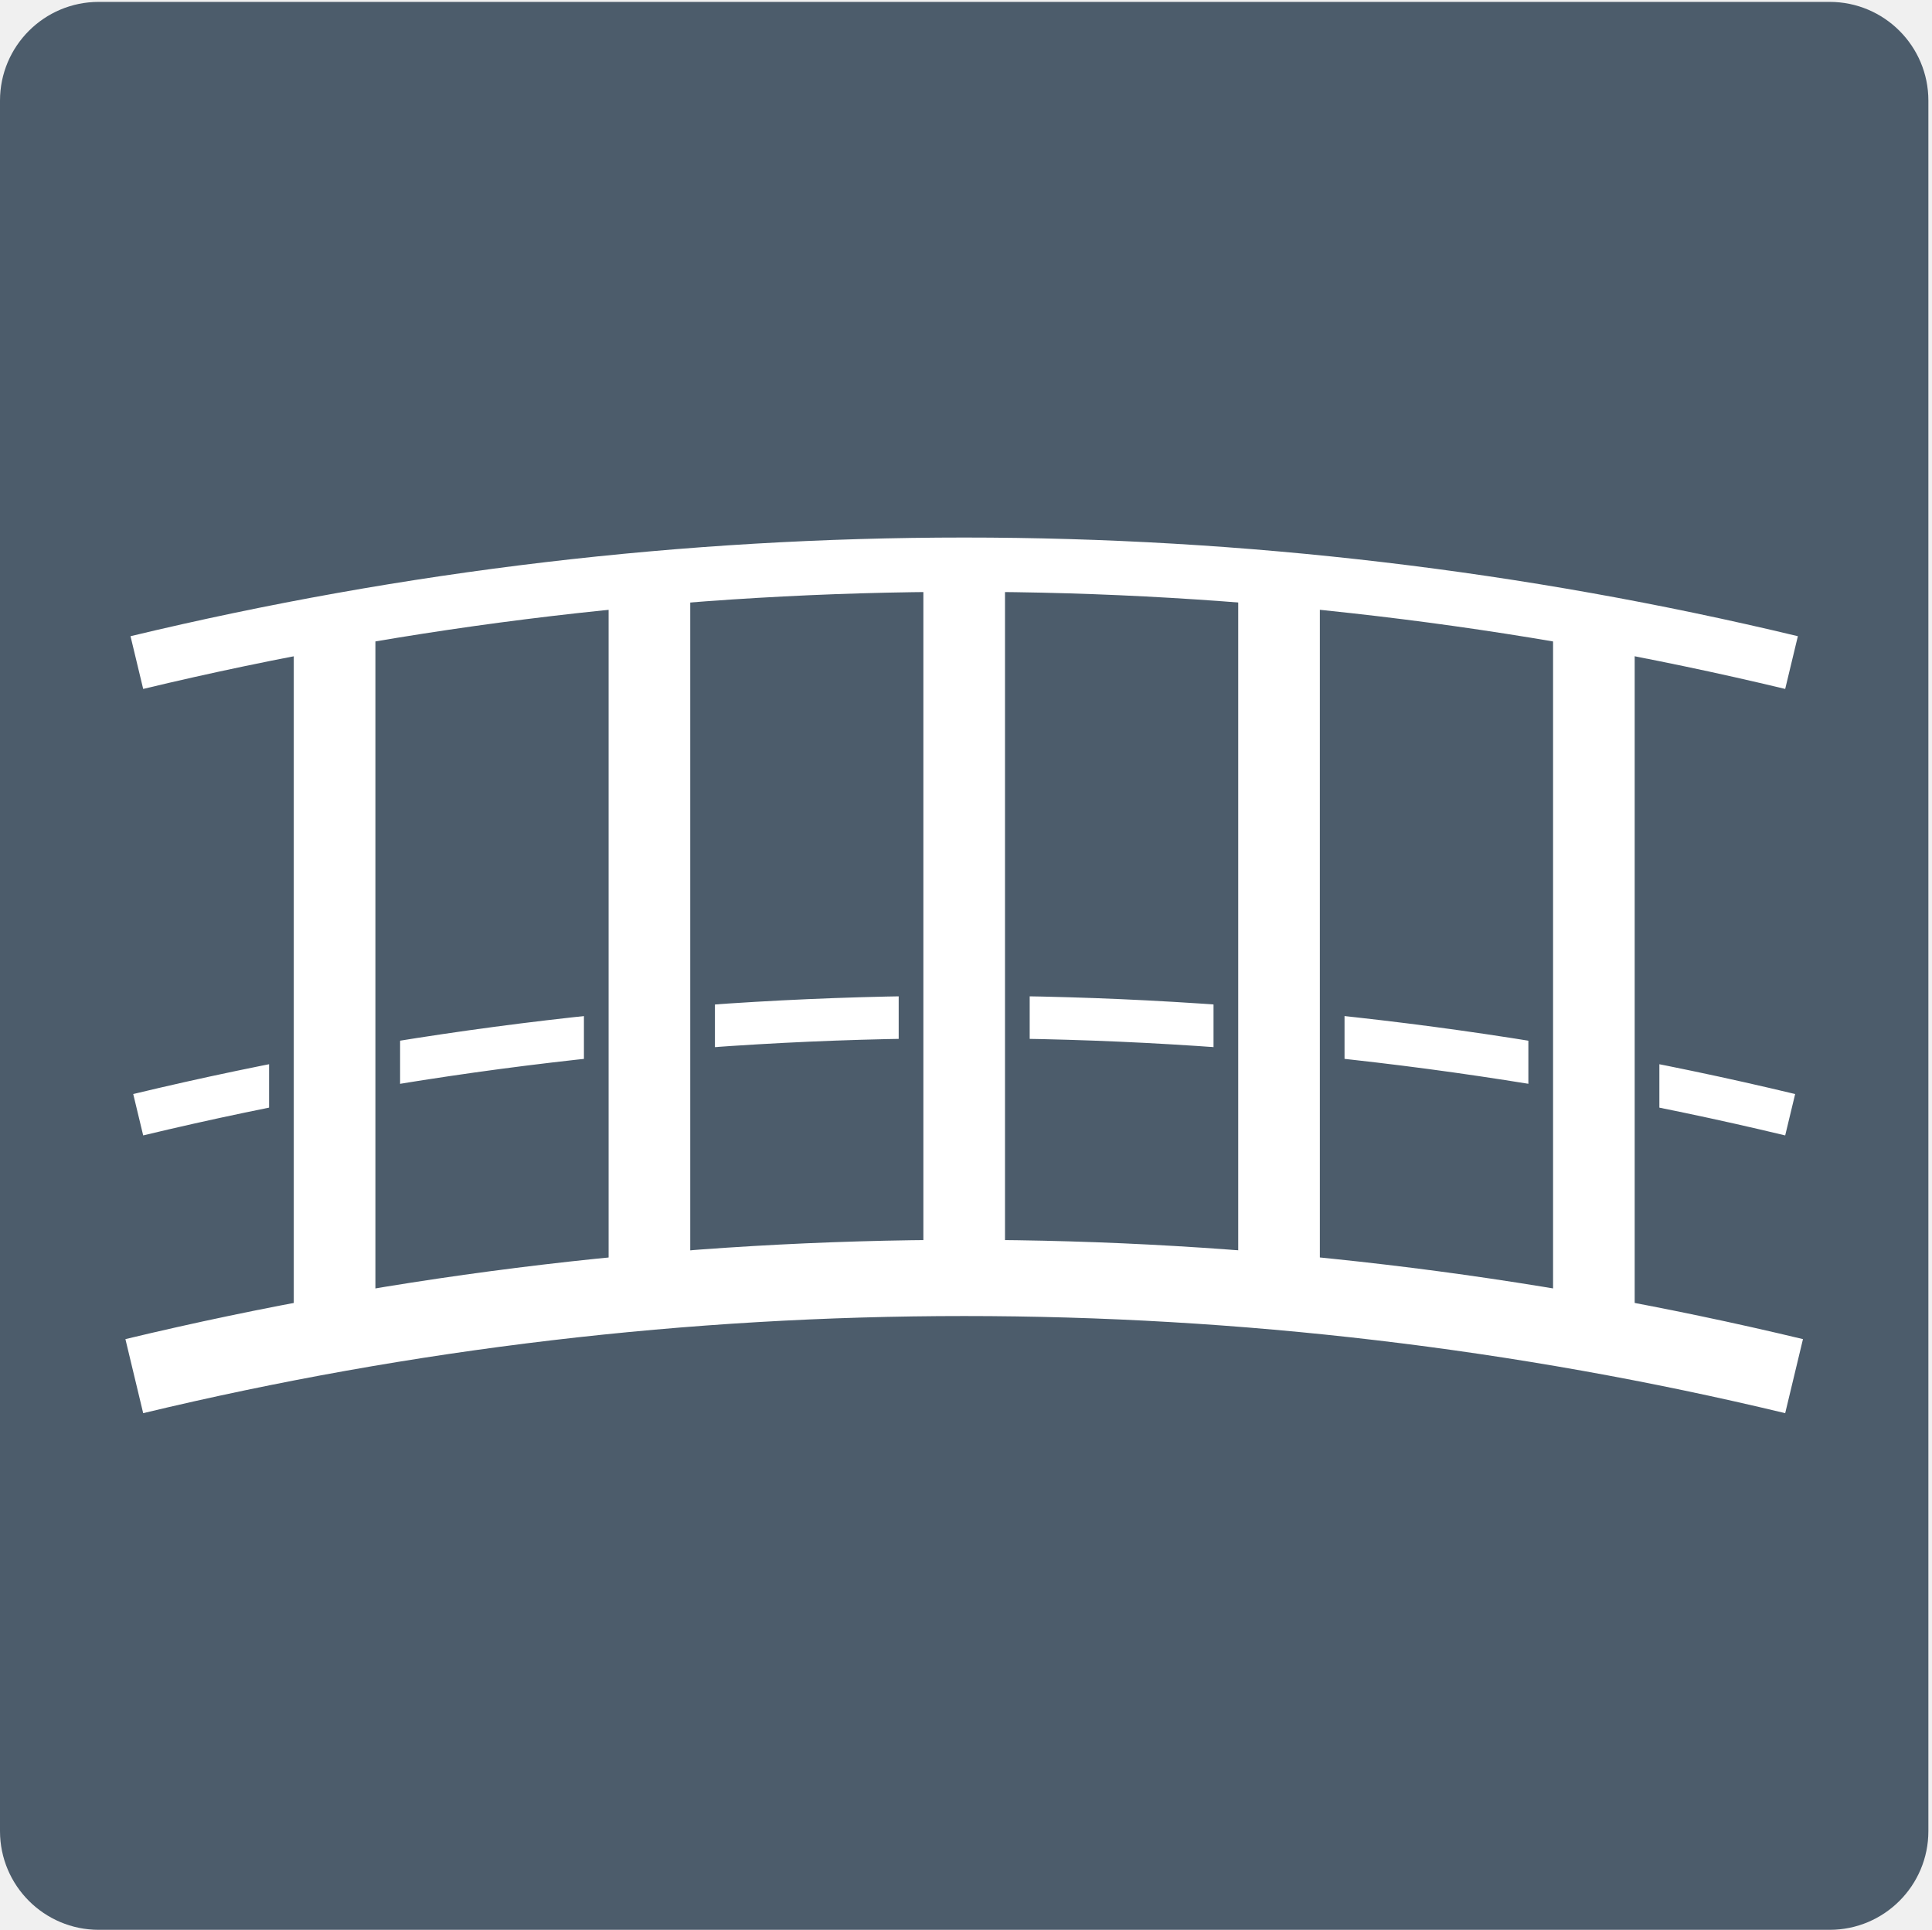
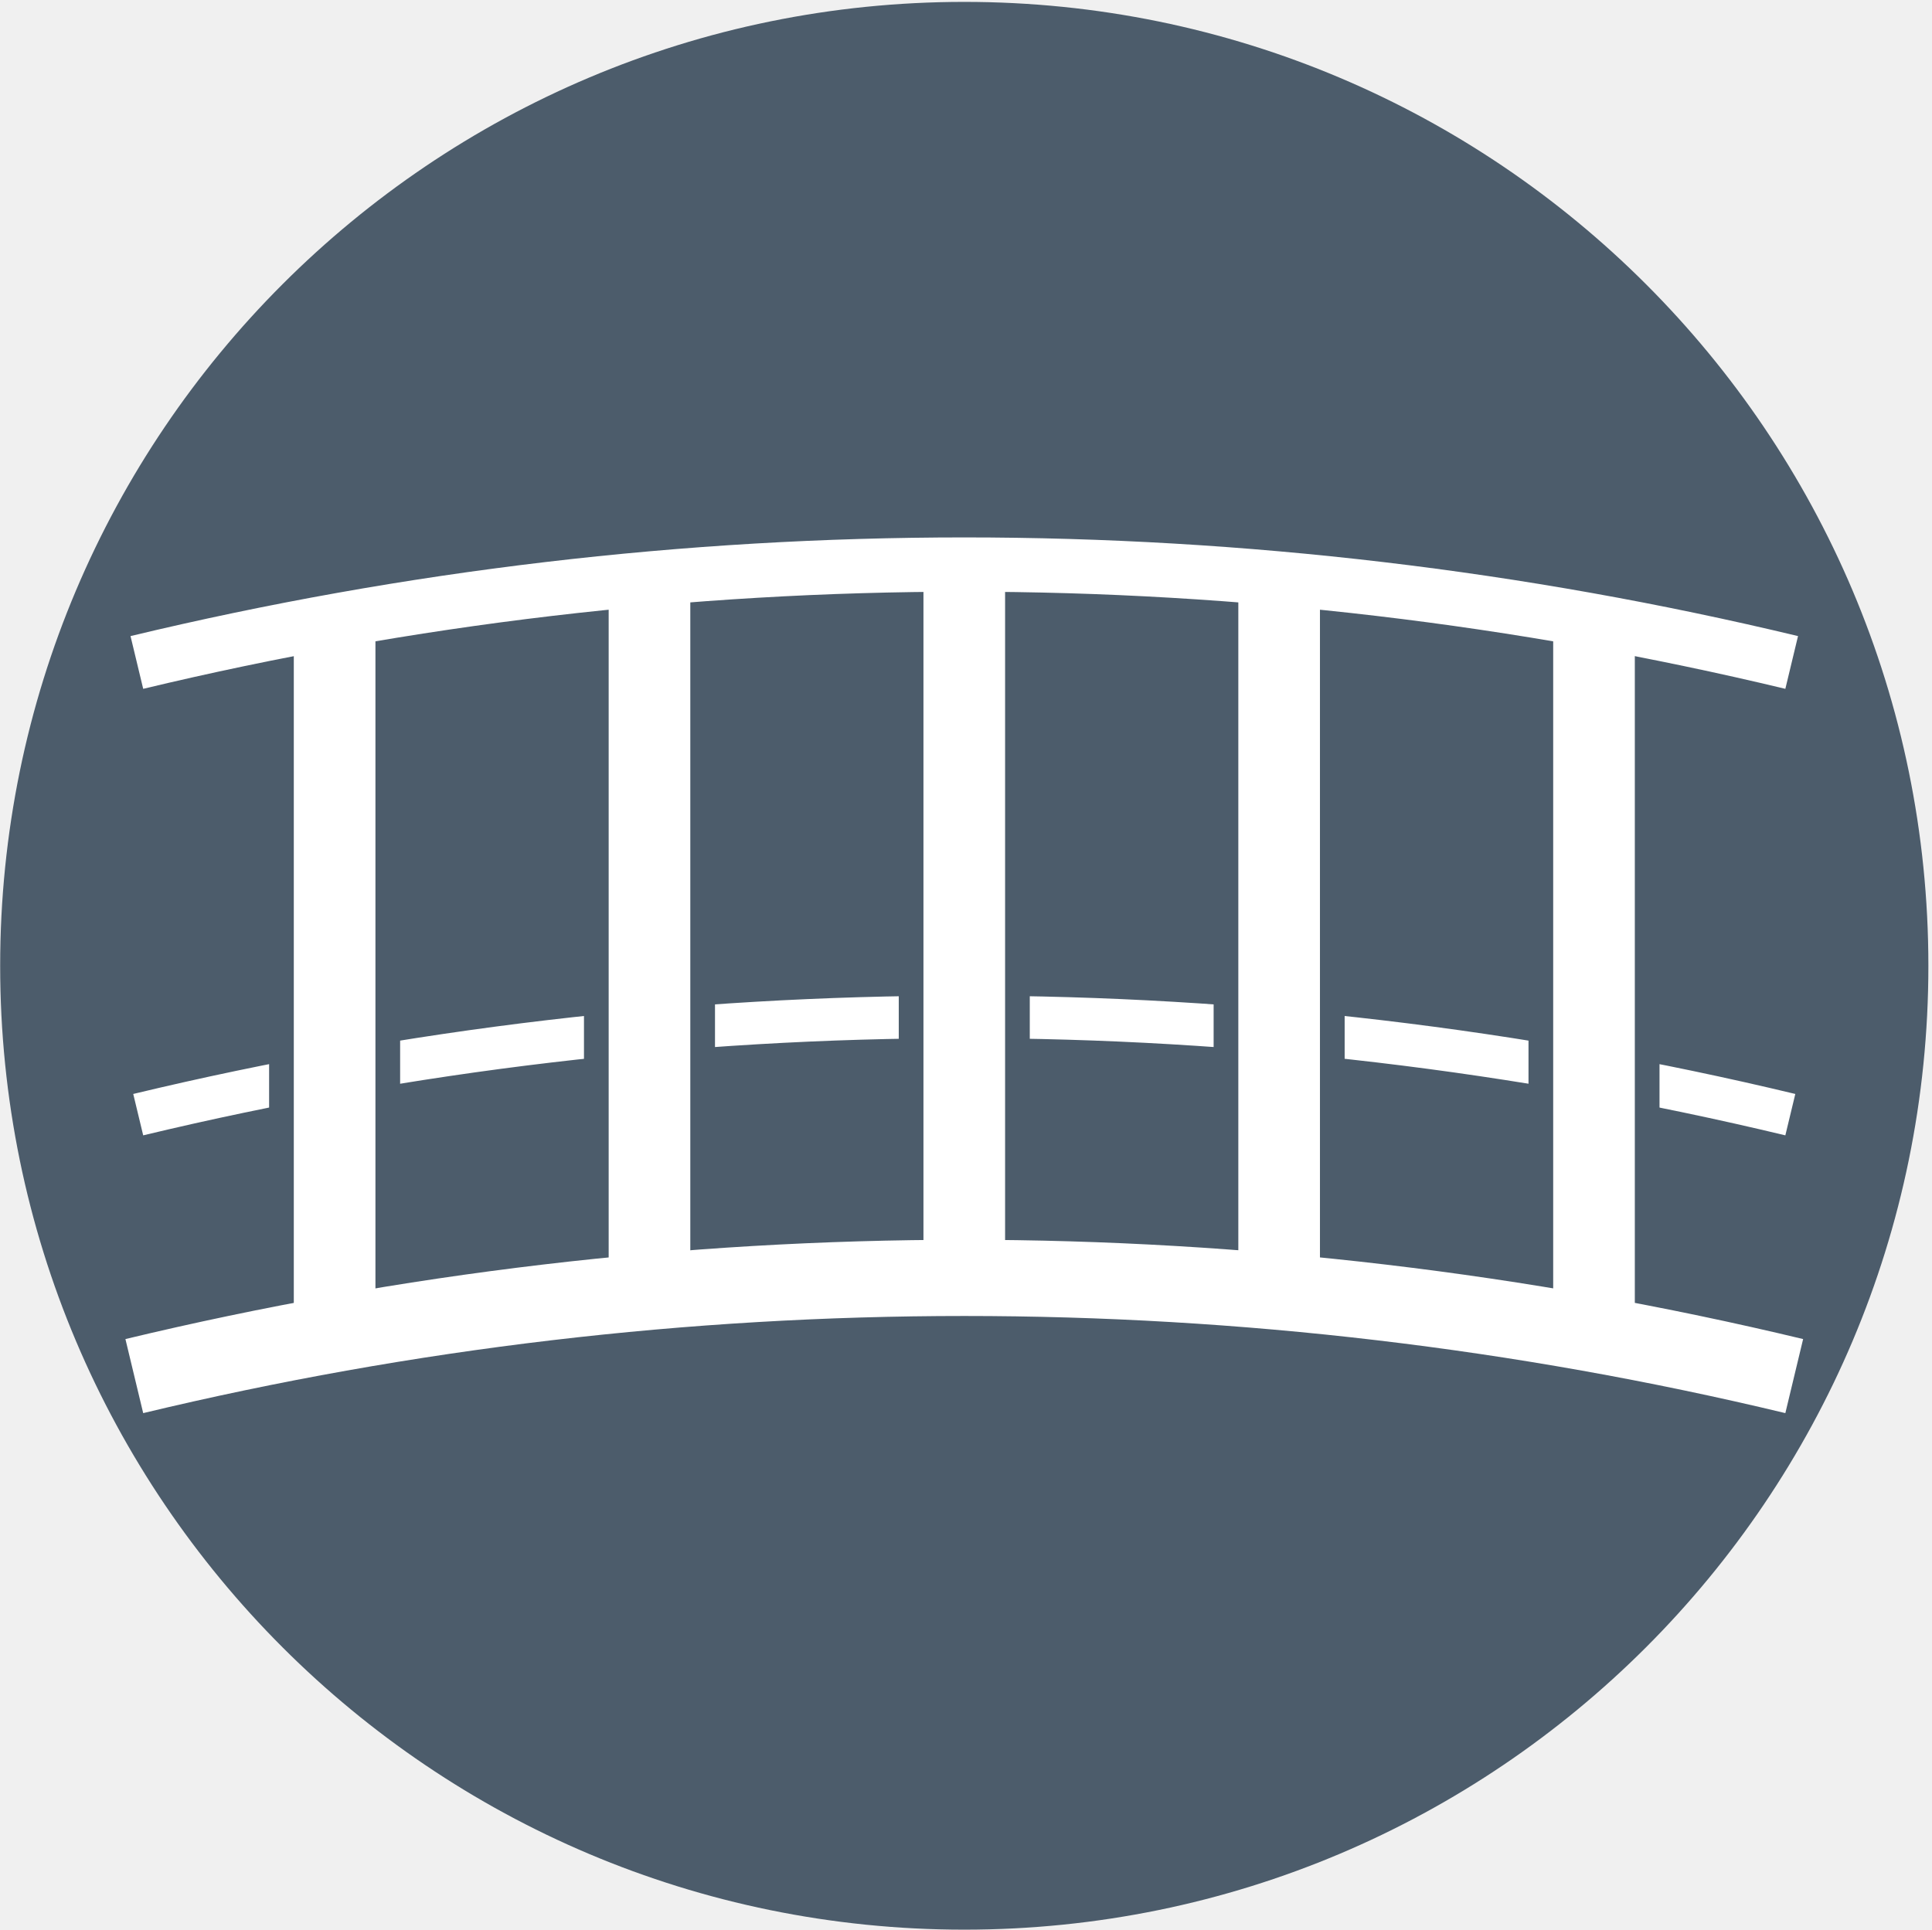
- <svg xmlns="http://www.w3.org/2000/svg" id="icon--bridge-gf" viewBox="0 0 234.78 234.57">
-   <rect x="0" y=".23" width="234.34" height="234.34" rx="12" ry="12" fill="#4c5c6b" />
+ <svg xmlns="http://www.w3.org/2000/svg" id="icon--bridge-gf" viewBox="0 0 234.76 234.55">
+   <circle cx="117.17" cy="117.38" r="117.15" fill="#4c5c6b" />
  <g>
-     <path d="M216.59,139.47c-32.52-7.81-65.97-11.77-99.42-11.77s-66.9,3.96-99.42,11.77l-1.46.35-1.91-7.94,1.46-.35c33.15-7.96,67.24-11.99,101.33-11.99s68.18,4.04,101.33,11.99l1.46.35-1.91,7.94-1.46-.35Z" fill="#fff" />
-     <path d="M117.17,121.03c33.89,0,67.79,3.98,100.98,11.95-.4,1.68-.8,3.35-1.21,5.03-32.79-7.87-66.28-11.81-99.77-11.81s-66.98,3.94-99.77,11.81c-.4-1.68-.8-3.35-1.21-5.03,33.19-7.97,67.08-11.95,100.98-11.95M117.17,118.03c-34.21,0-68.42,4.05-101.68,12.03l-2.92.7.7,2.92.66,2.74.55,2.29.7,2.92,2.92-.7c32.41-7.78,65.74-11.73,99.07-11.73s66.66,3.95,99.07,11.73l2.92.7.7-2.92,1.04-4.33.17-.7.7-2.92-2.92-.7c-33.26-7.99-67.47-12.03-101.68-12.03h0Z" fill="#4c5c6b" />
+     <path d="M216.59,139.45c-32.52-7.81-65.97-11.77-99.42-11.77s-66.9,3.96-99.42,11.77l-1.46.35-1.91-7.94,1.46-.35c33.15-7.96,67.24-11.99,101.33-11.99s68.18,4.04,101.33,11.99l1.46.35-1.91,7.94-1.46-.35Z" fill="#fff" />
+     <path d="M117.17,121.01c33.89,0,67.79,3.98,100.98,11.95-.4,1.68-.8,3.35-1.21,5.03-32.79-7.87-66.28-11.81-99.77-11.81s-66.98,3.94-99.77,11.81c-.4-1.68-.8-3.35-1.21-5.03,33.19-7.97,67.08-11.95,100.98-11.95M117.17,118.01c-34.21,0-68.42,4.05-101.68,12.03l-2.92.7.7,2.92.66,2.74.55,2.29.7,2.92,2.92-.7c32.41-7.78,65.74-11.73,99.07-11.73s66.66,3.95,99.07,11.73l2.92.7.7-2.92,1.04-4.33.17-.7.7-2.92-2.92-.7c-33.26-7.99-67.47-12.03-101.68-12.03h0Z" fill="#4c5c6b" />
  </g>
  <g>
-     <rect x="34.19" y="72.67" width="12.92" height="89.46" fill="#fff" />
-     <path d="M45.62,74.17v86.46h-9.92v-86.46h9.92M48.62,71.17h-15.92v92.46h15.92v-92.46h0Z" fill="#4c5c6b" />
+     <rect x="34.19" y="72.64" width="12.92" height="89.46" fill="#fff" />
+     <path d="M45.62,74.14v86.46h-9.92v-86.46h9.92M48.62,71.14h-15.92v92.46h15.92v-92.46h0Z" fill="#4c5c6b" />
  </g>
  <g>
-     <rect x="72.45" y="69.68" width="12.92" height="89.46" fill="#fff" />
-     <path d="M83.88,71.18v86.46h-9.92v-86.46h9.92M86.88,68.18h-15.92v92.46h15.92v-92.46h0Z" fill="#4c5c6b" />
+     <rect x="72.45" y="69.66" width="12.92" height="89.46" fill="#fff" />
+     <path d="M83.88,71.16v86.46h-9.92v-86.46h9.92M86.88,68.16h-15.92v92.46h15.92v-92.46h0Z" fill="#4c5c6b" />
  </g>
  <g>
-     <rect x="148.96" y="69.68" width="12.92" height="89.46" fill="#fff" />
-     <path d="M160.39,71.18v86.46h-9.92v-86.46h9.92M163.39,68.18h-15.92v92.46h15.92v-92.46h0Z" fill="#4c5c6b" />
+     <rect x="148.96" y="69.66" width="12.92" height="89.46" fill="#fff" />
+     <path d="M160.39,71.16v86.46h-9.92v-86.46h9.92M163.39,68.16h-15.92v92.46h15.92v-92.46h0Z" fill="#4c5c6b" />
  </g>
  <g>
-     <rect x="110.71" y="67.58" width="12.92" height="89.46" fill="#fff" />
-     <path d="M122.13,69.08v86.46h-9.92v-86.46h9.92M125.13,66.08h-15.92v92.46h15.92v-92.46h0Z" fill="#4c5c6b" />
+     <rect x="110.71" y="67.56" width="12.92" height="89.46" fill="#fff" />
+     <path d="M122.13,69.06v86.46h-9.92v-86.46h9.92M125.13,66.06h-15.92v92.46h15.92v-92.46h0Z" fill="#4c5c6b" />
  </g>
  <g>
-     <rect x="187.22" y="72.67" width="12.92" height="89.46" fill="#fff" />
-     <path d="M198.65,74.17v86.46h-9.92v-86.46h9.92M201.65,71.17h-15.92v92.46h15.92v-92.46h0Z" fill="#4c5c6b" />
+     <rect x="187.22" y="72.64" width="12.92" height="89.46" fill="#fff" />
+     <path d="M198.65,74.14v86.46h-9.92v-86.46h9.92M201.65,71.14h-15.92v92.46h15.92v-92.46h0Z" fill="#4c5c6b" />
  </g>
-   <path d="M216.94,171.77c-65.58-15.74-133.96-15.74-199.54,0-.72-3-1.44-6-2.16-9,67-16.09,136.86-16.09,203.86,0-.72,3-1.44,6-2.16,9Z" fill="#fff" />
-   <path d="M216.94,83.74c-65.58-15.74-133.96-15.74-199.54,0-.51-2.14-1.03-4.27-1.54-6.41,66.59-15.99,136.02-15.99,202.62,0-.51,2.14-1.03,4.27-1.54,6.41Z" fill="#fff" />
+   <path d="M216.94,171.75c-65.58-15.74-133.96-15.74-199.54,0-.72-3-1.44-6-2.16-9,67-16.09,136.86-16.09,203.86,0-.72,3-1.44,6-2.16,9Z" fill="#fff" />
+   <path d="M216.94,83.72c-65.58-15.74-133.96-15.74-199.54,0-.51-2.14-1.03-4.27-1.54-6.41,66.59-15.99,136.02-15.99,202.62,0-.51,2.14-1.03,4.27-1.54,6.41Z" fill="#fff" />
</svg>
